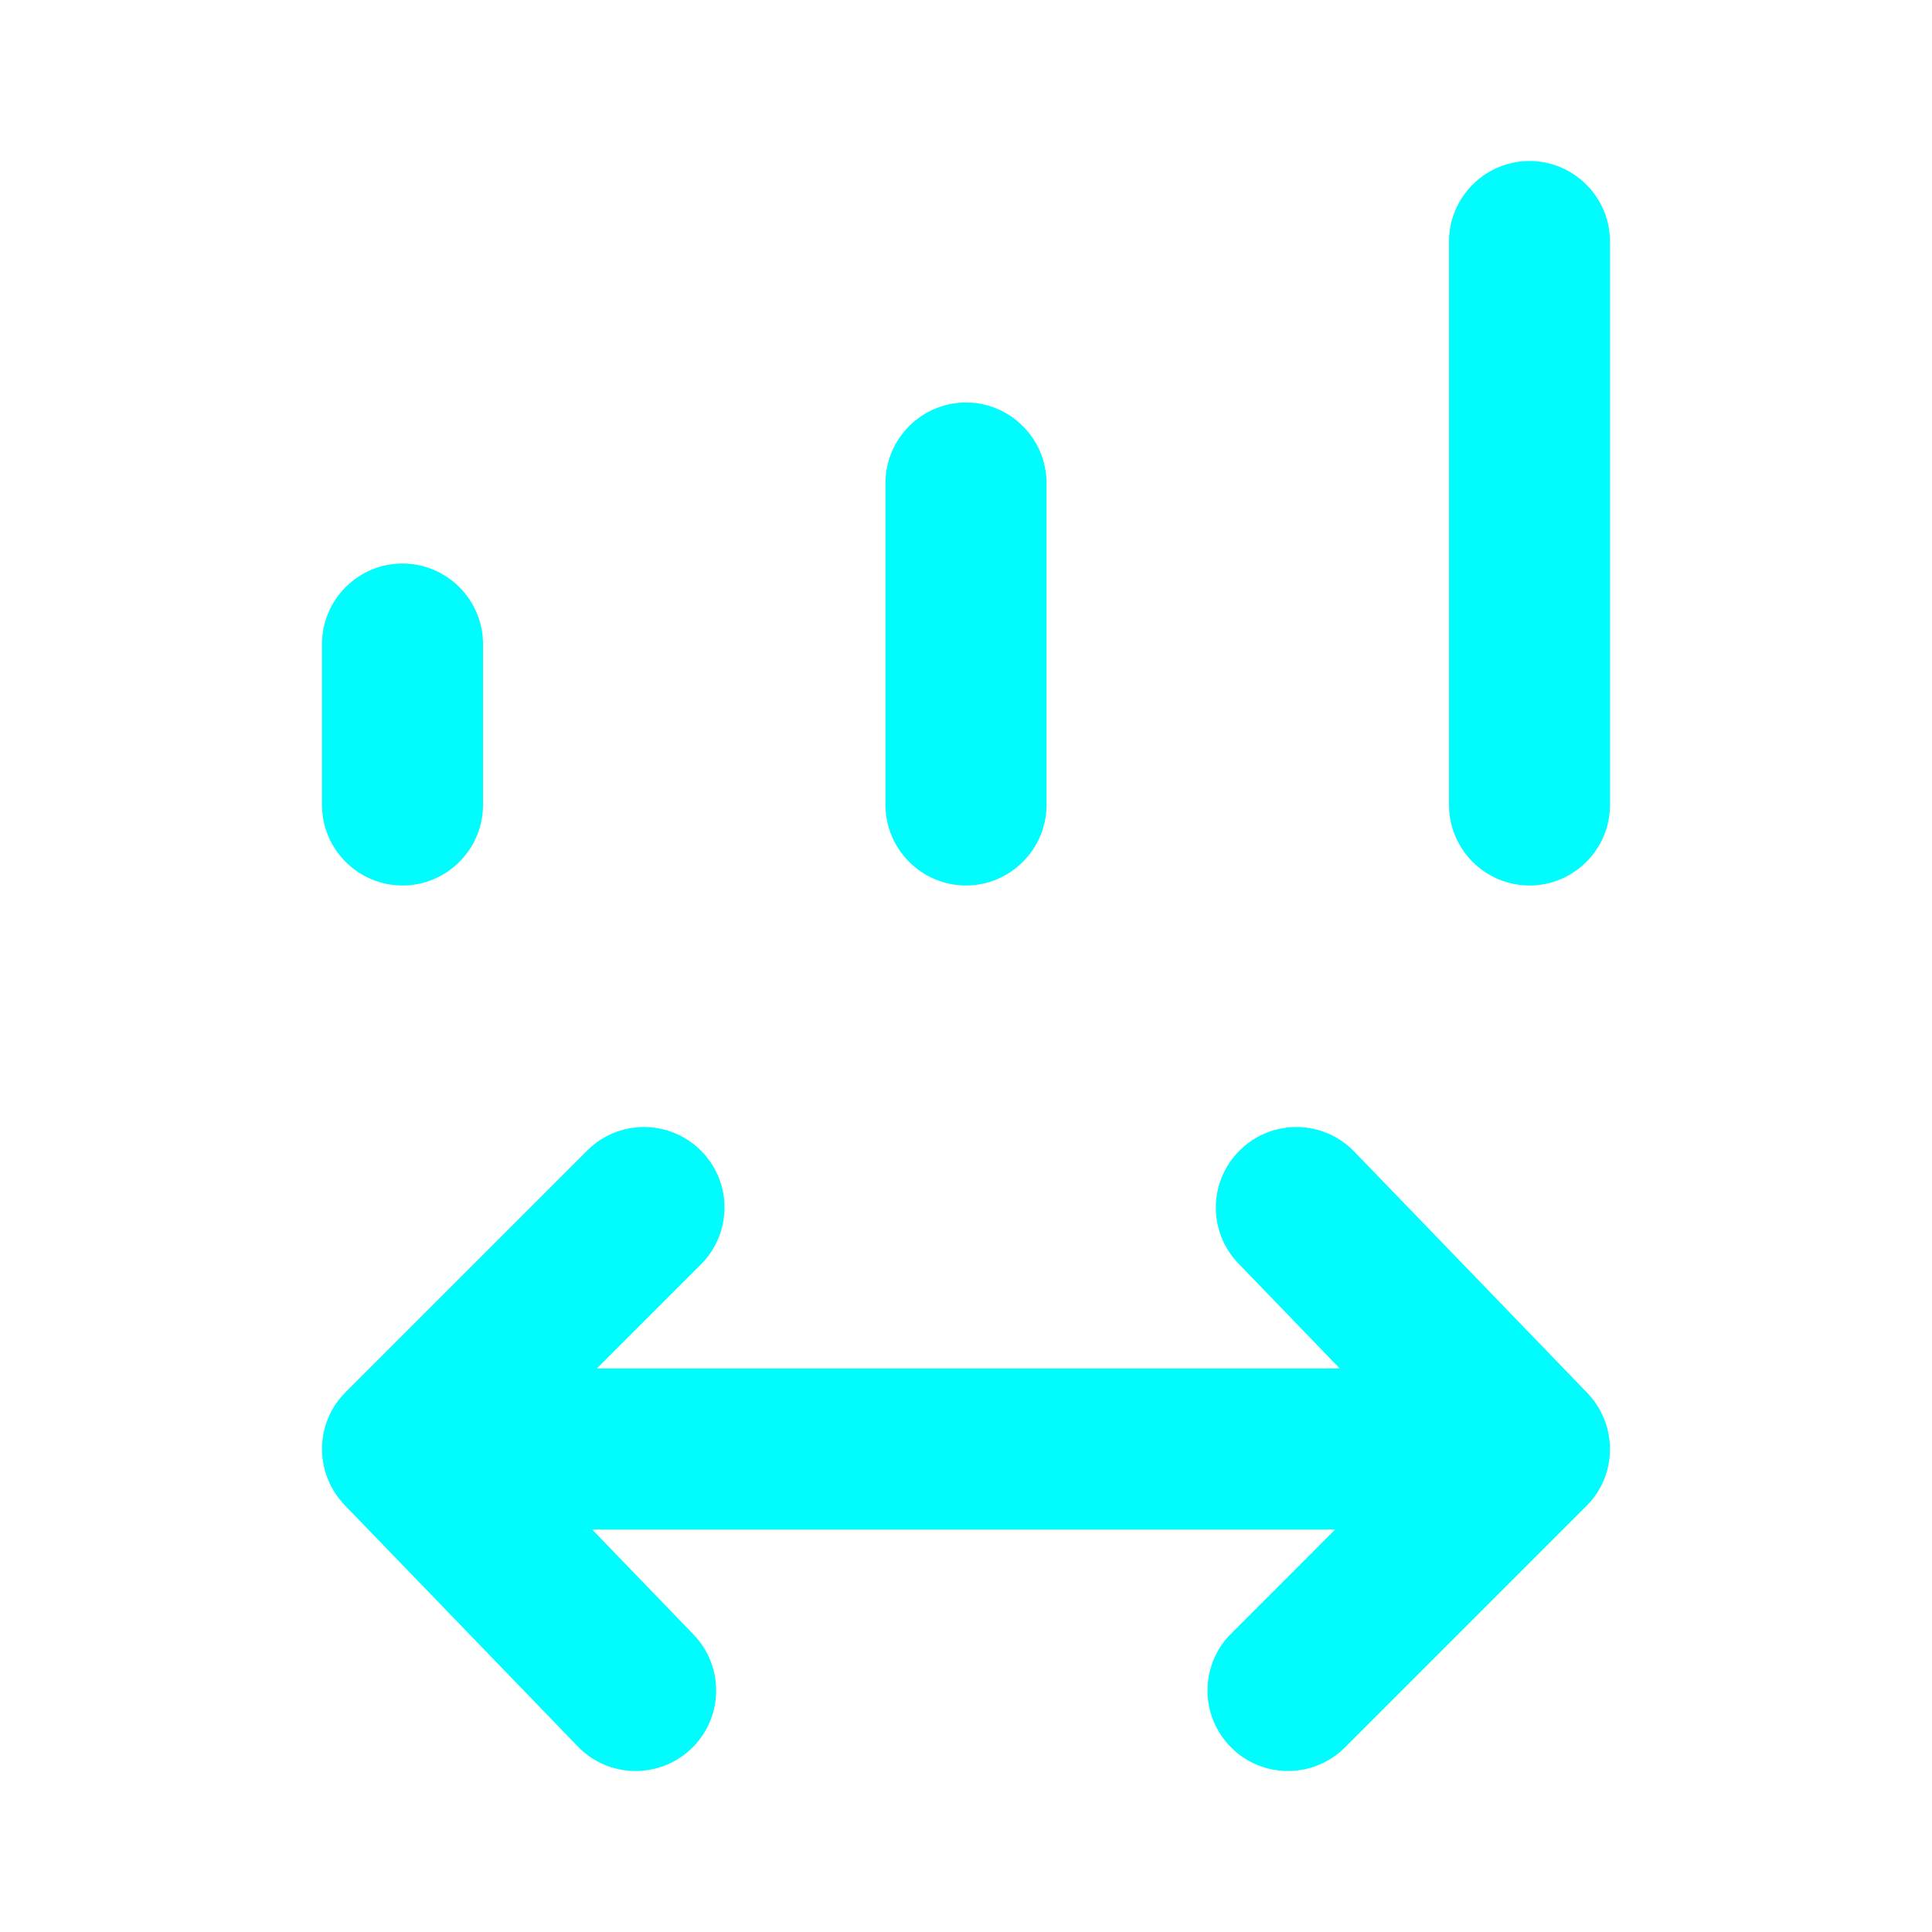
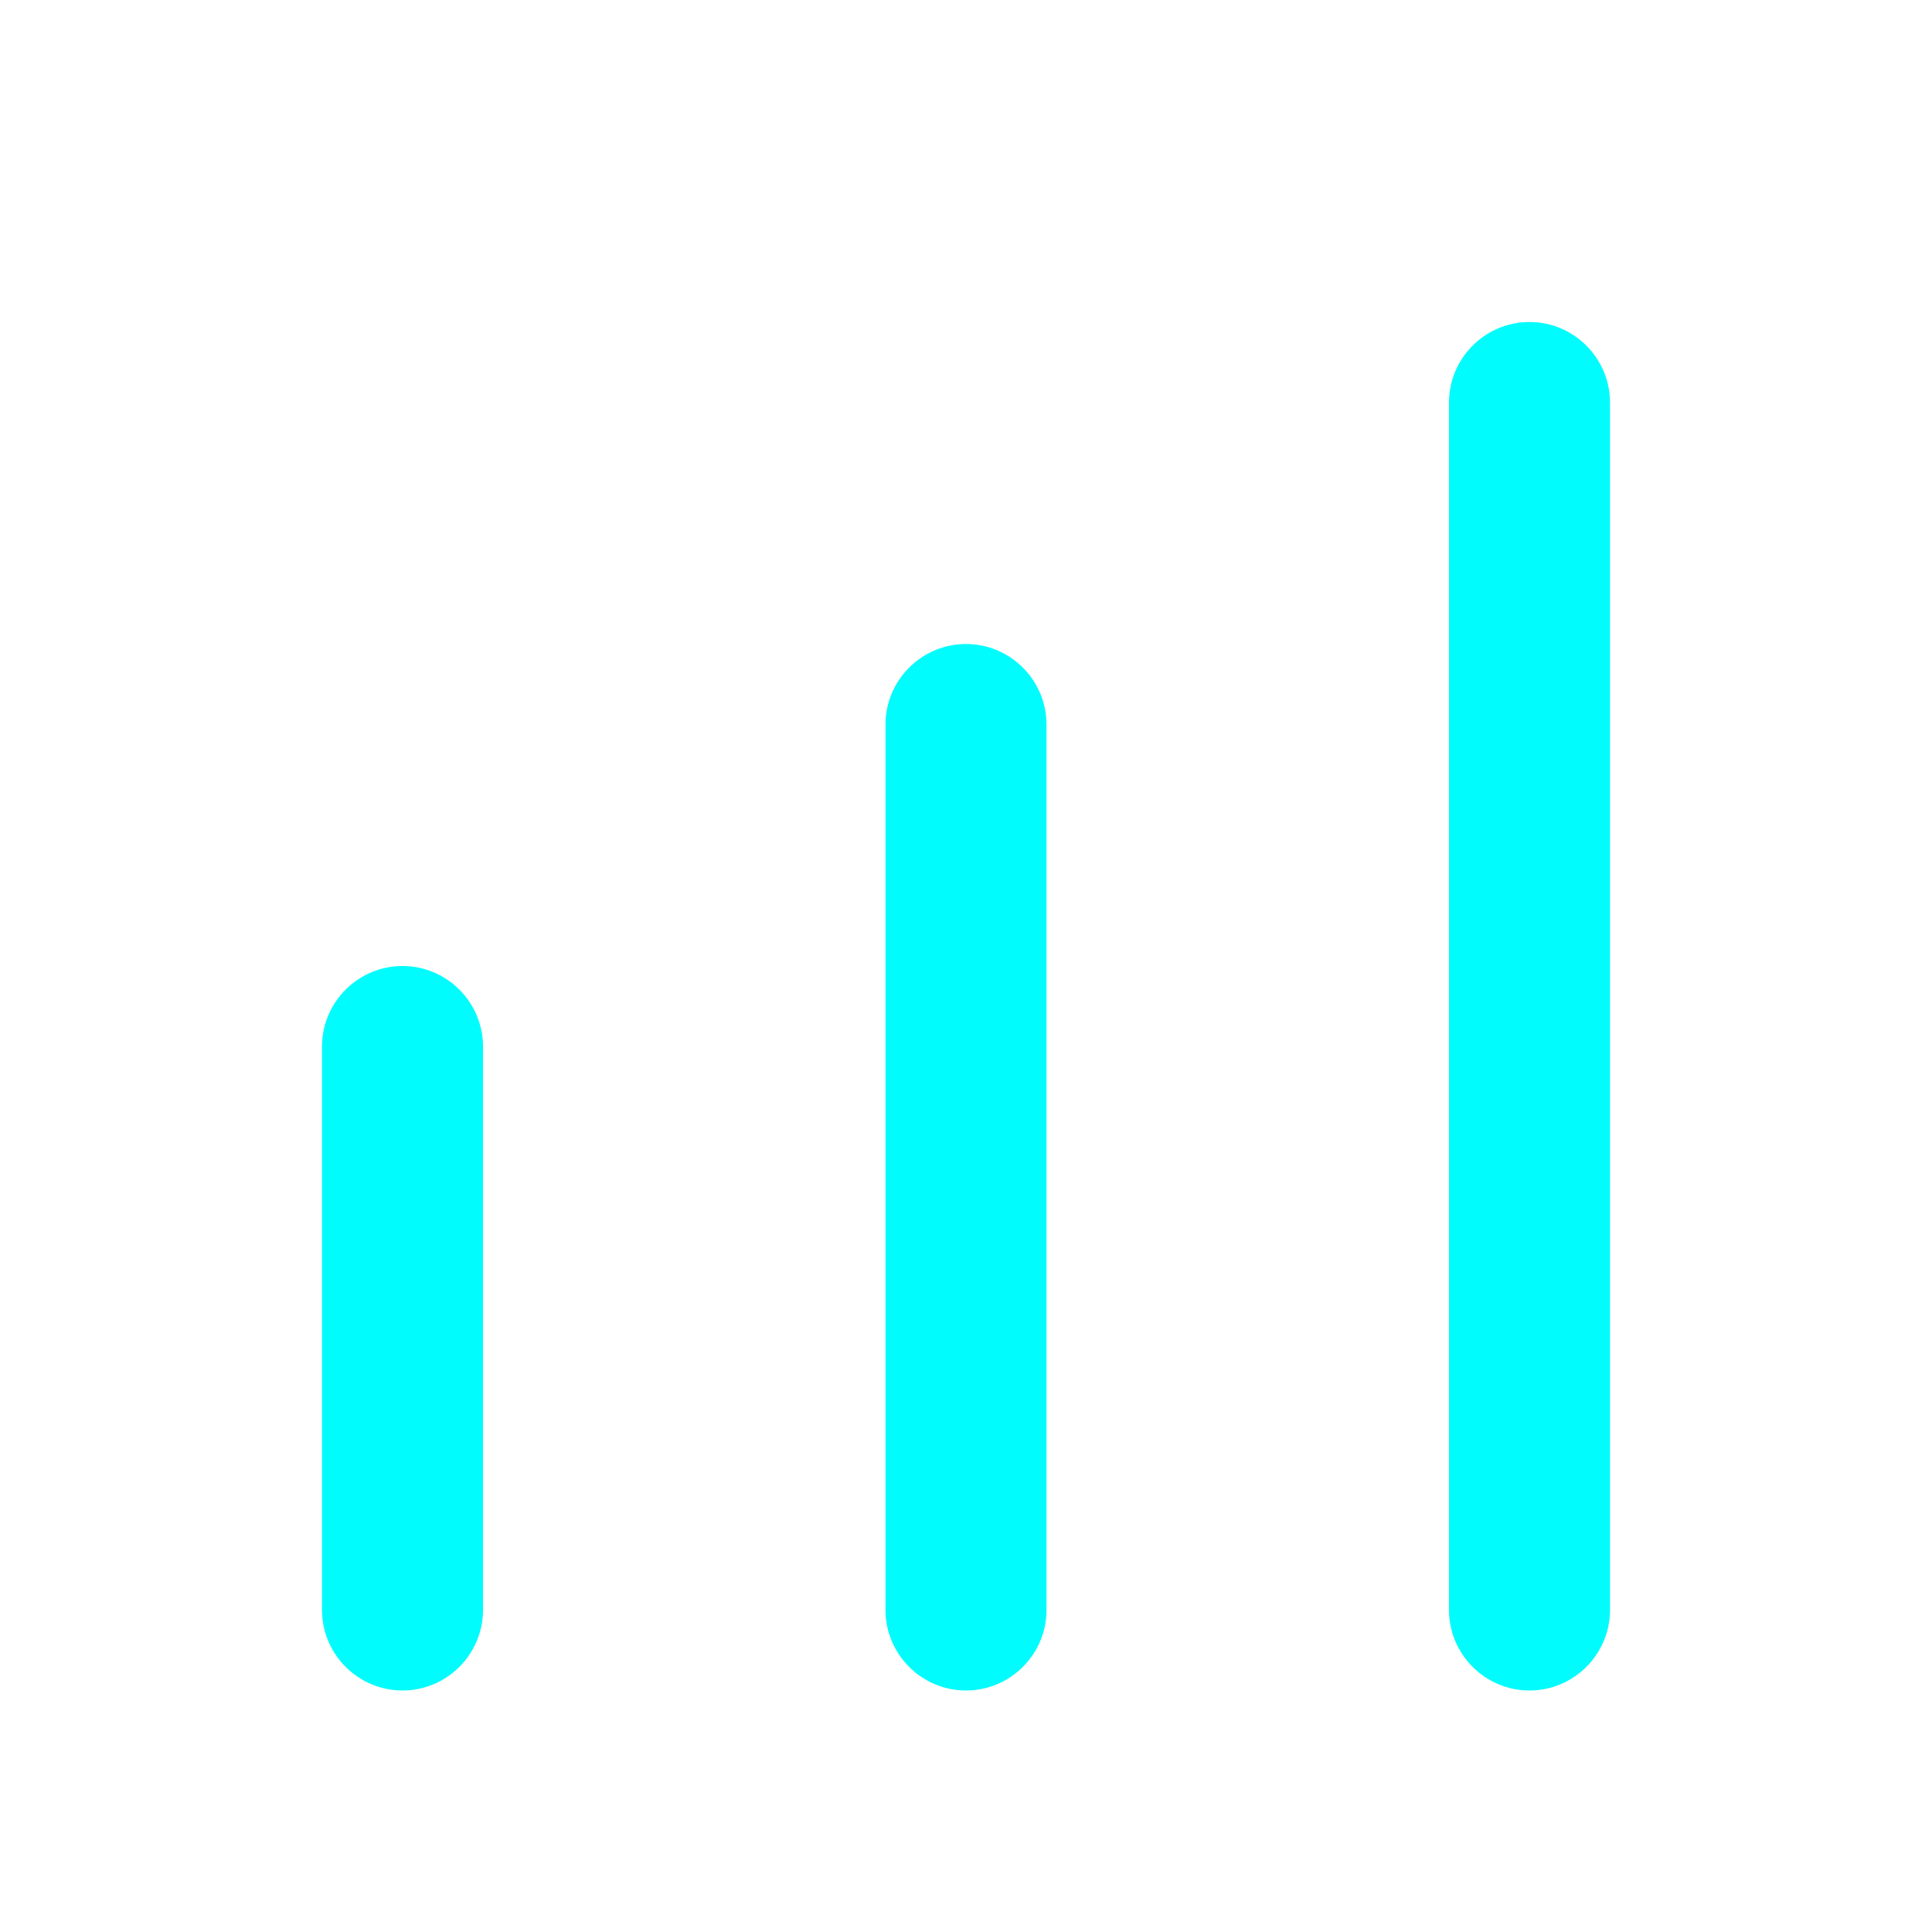
<svg xmlns="http://www.w3.org/2000/svg" width="30" height="30" viewBox="0 0 30 30" fill="none">
-   <path fill-rule="evenodd" clip-rule="evenodd" d="M25 3.75L25 12.5C25 13.188 24.438 13.75 23.75 13.75C23.062 13.75 22.5 13.188 22.5 12.5L22.5 3.75C22.5 3.062 23.062 2.5 23.75 2.5C24.438 2.5 25 3.062 25 3.75ZM16.25 7.5L16.25 12.5C16.25 13.188 15.687 13.75 15 13.75C14.312 13.75 13.75 13.188 13.75 12.5L13.75 7.5C13.75 6.812 14.312 6.25 15 6.25C15.687 6.25 16.25 6.812 16.25 7.5ZM7.5 12.5L7.5 10C7.5 9.312 6.937 8.75 6.25 8.75C5.562 8.75 5 9.312 5 10L5 12.5C5 13.188 5.562 13.75 6.25 13.75C6.937 13.75 7.5 13.188 7.5 12.5ZM9.195 23.75L10.77 25.382C11.249 25.879 11.235 26.67 10.739 27.149C10.242 27.629 9.45 27.615 8.972 27.119L5.35 23.369C5.118 23.125 5 22.813 5 22.5C5 22.18 5.122 21.86 5.367 21.617L9.117 17.867C9.604 17.378 10.395 17.378 10.884 17.867C11.372 18.354 11.372 19.145 10.884 19.634L9.268 21.25L20.804 21.25L19.23 19.619C18.75 19.123 18.765 18.332 19.262 17.852C19.758 17.372 20.549 17.385 21.029 17.882L24.65 21.632C25.12 22.124 25.118 22.903 24.634 23.384L20.884 27.134C20.395 27.622 19.604 27.622 19.117 27.134C18.872 26.89 18.75 26.57 18.75 26.25C18.75 25.93 18.872 25.61 19.117 25.367L20.733 23.75L9.195 23.75Z" fill="#00FCFC" />
+   <path fill-rule="evenodd" clip-rule="evenodd" d="M23.75 5C23.062 5 22.5 5.562 22.5 6.25V25C22.5 25.688 23.062 26.25 23.75 26.25C24.438 26.25 25 25.688 25 25V6.25C25 5.562 24.438 5 23.75 5ZM15 10C14.312 10 13.75 10.562 13.75 11.25V25C13.75 25.688 14.312 26.25 15 26.25C15.688 26.25 16.25 25.688 16.25 25V11.25C16.25 10.562 15.688 10 15 10ZM5 16.25C5 15.562 5.562 15 6.25 15C6.938 15 7.5 15.562 7.5 16.25V25C7.5 25.688 6.938 26.25 6.25 26.25C5.562 26.25 5 25.688 5 25V16.25Z" fill="#00FCFC" />
</svg>
